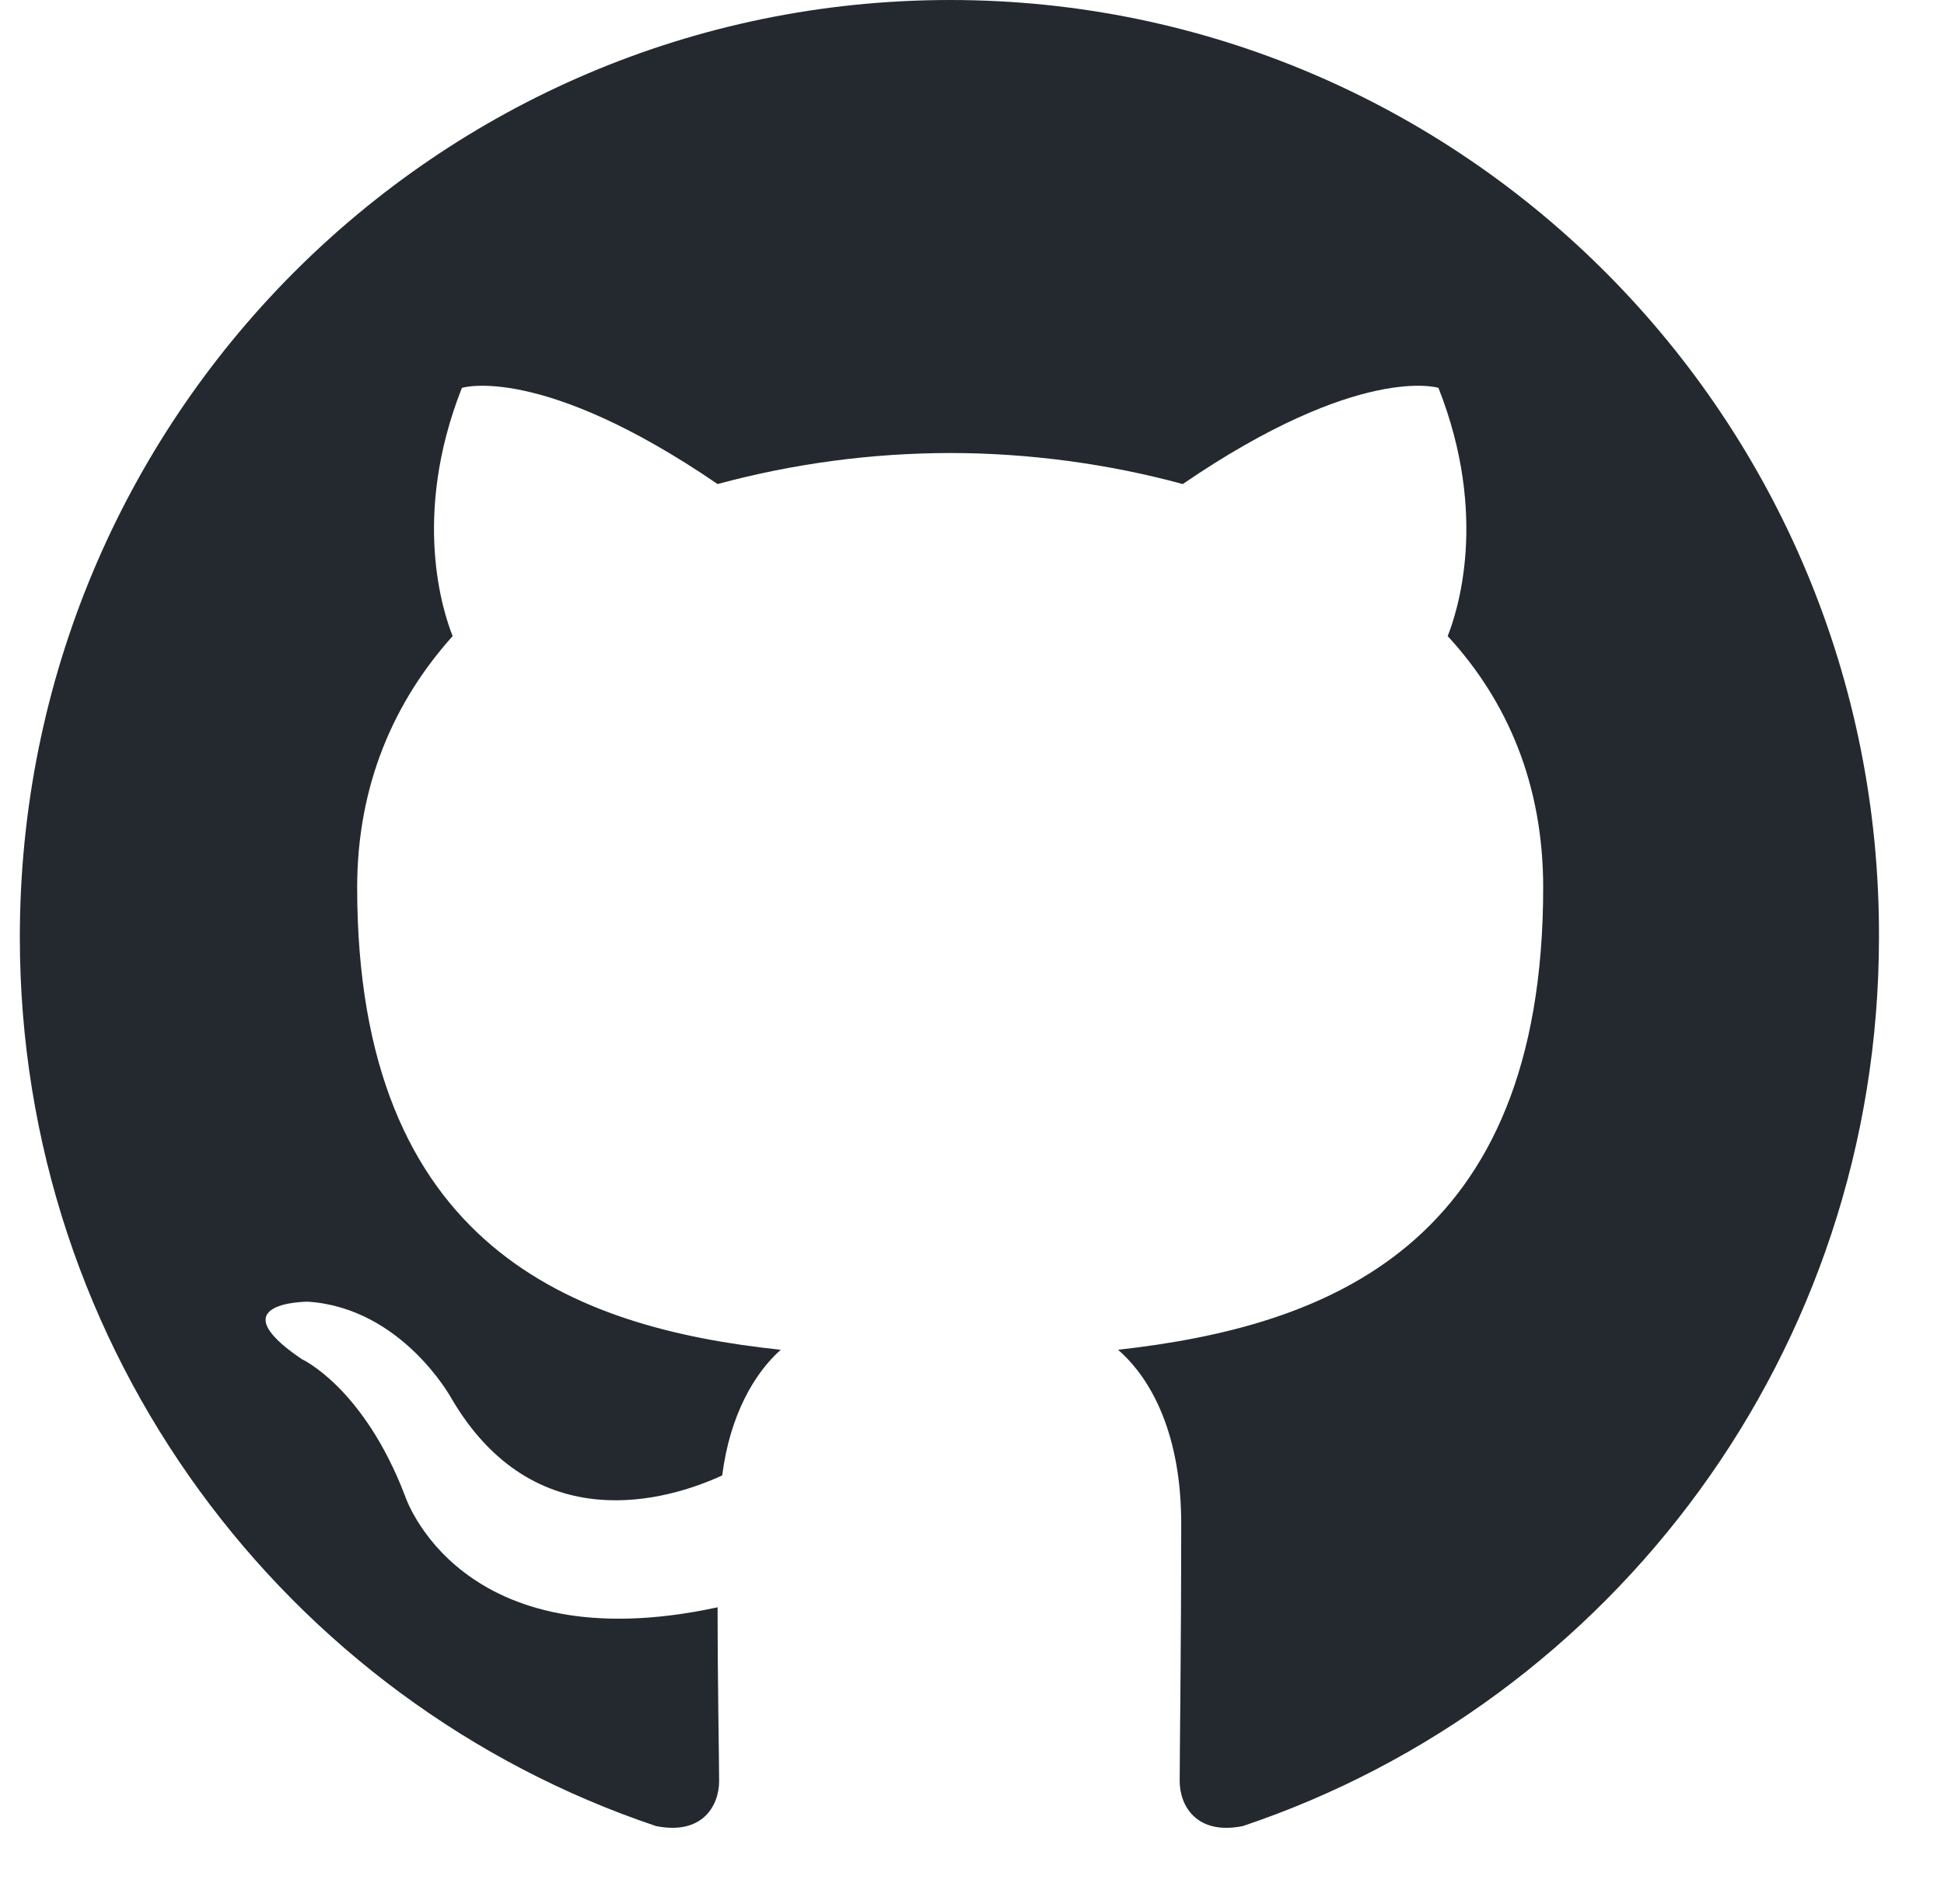
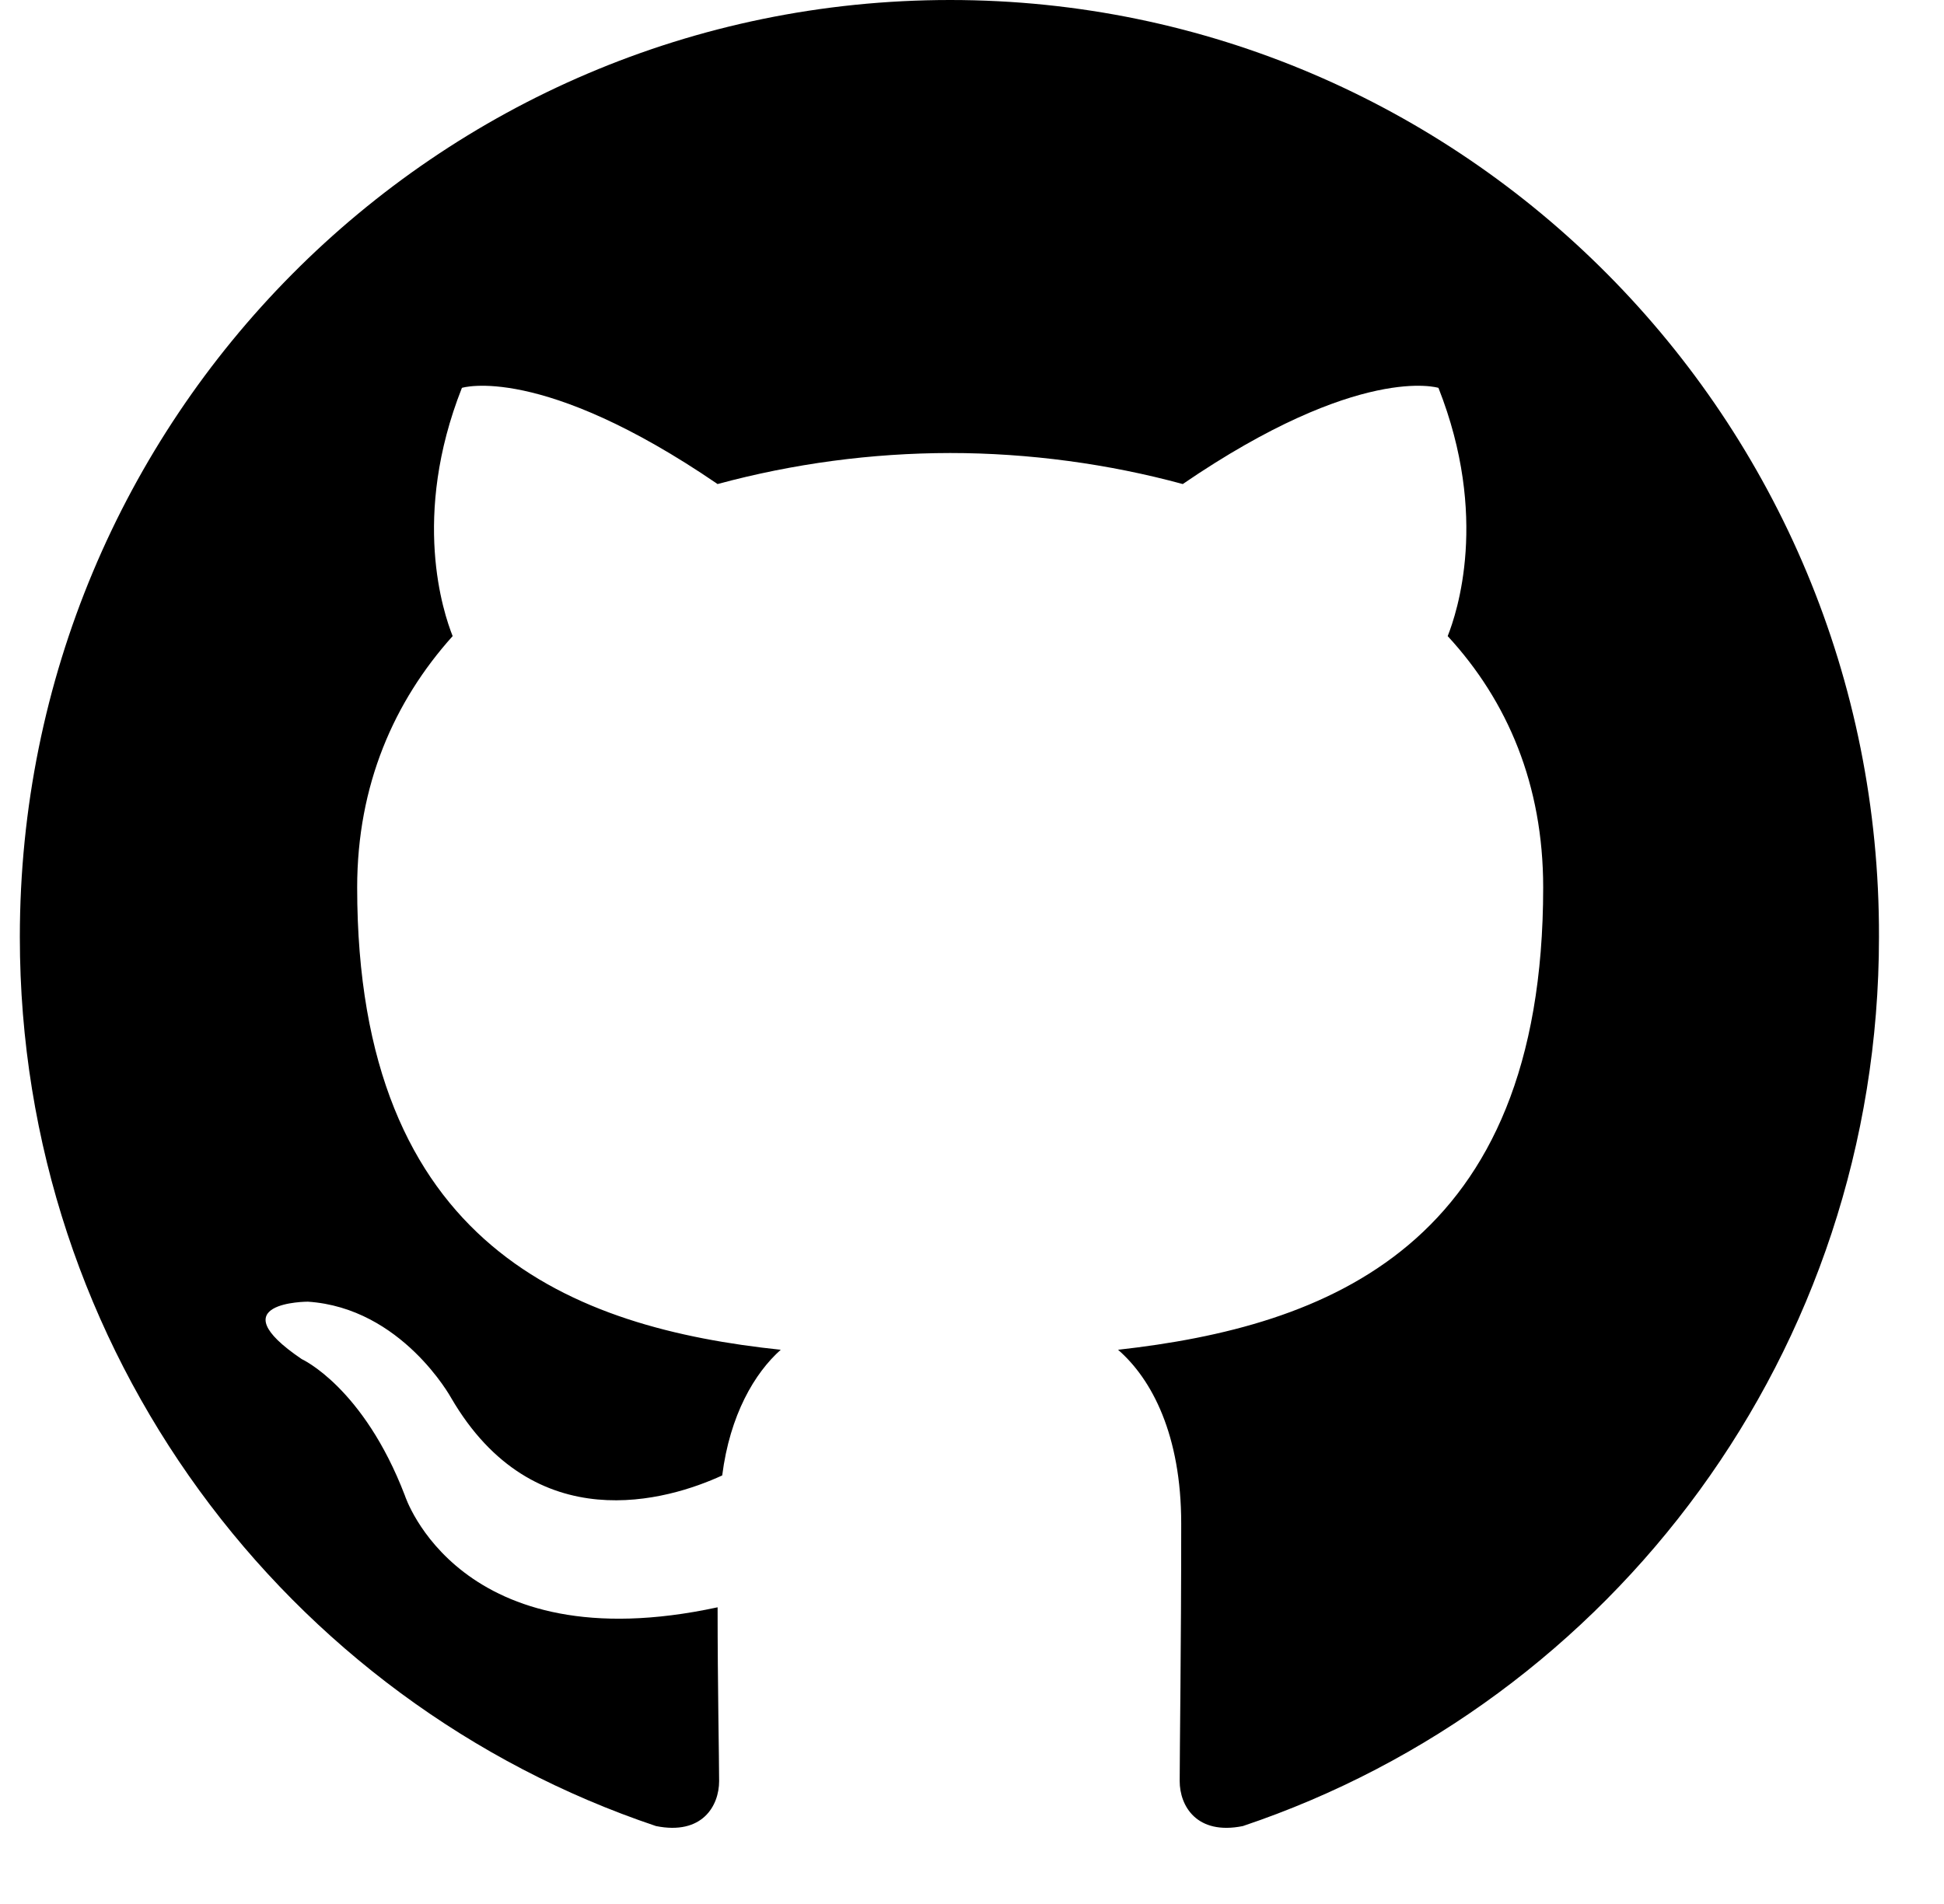
<svg xmlns="http://www.w3.org/2000/svg" width="98" height="96" viewBox="0 0 100 100">
-   <path fill-rule="evenodd" clip-rule="evenodd" d="M48.854 0C21.839 0 0 22 0 49.217c0 21.756 13.993 40.172 33.405 46.69 2.427.49 3.316-1.059 3.316-2.362 0-1.141-.08-5.052-.08-9.127-13.59 2.934-16.42-5.867-16.42-5.867-2.184-5.704-5.42-7.17-5.42-7.17-4.448-3.015.324-3.015.324-3.015 4.934.326 7.523 5.052 7.523 5.052 4.367 7.496 11.404 5.378 14.235 4.074.404-3.178 1.699-5.378 3.074-6.6-10.839-1.141-22.243-5.378-22.243-24.283 0-5.378 1.94-9.778 5.014-13.2-.485-1.222-2.184-6.275.486-13.038 0 0 4.125-1.304 13.426 5.052a46.97 46.97 0 0 1 12.214-1.63c4.125 0 8.33.571 12.213 1.63 9.302-6.356 13.427-5.052 13.427-5.052 2.67 6.763.97 11.816.485 13.038 3.155 3.422 5.015 7.822 5.015 13.2 0 18.905-11.404 23.06-22.324 24.283 1.78 1.548 3.316 4.481 3.316 9.126 0 6.6-.08 11.897-.08 13.526 0 1.304.89 2.853 3.316 2.364 19.412-6.52 33.405-24.935 33.405-46.691C97.707 22 75.788 0 48.854 0z" fill="#24292f" />
+   <path fill-rule="evenodd" clip-rule="evenodd" d="M48.854 0C21.839 0 0 22 0 49.217c0 21.756 13.993 40.172 33.405 46.69 2.427.49 3.316-1.059 3.316-2.362 0-1.141-.08-5.052-.08-9.127-13.59 2.934-16.42-5.867-16.42-5.867-2.184-5.704-5.42-7.17-5.42-7.17-4.448-3.015.324-3.015.324-3.015 4.934.326 7.523 5.052 7.523 5.052 4.367 7.496 11.404 5.378 14.235 4.074.404-3.178 1.699-5.378 3.074-6.6-10.839-1.141-22.243-5.378-22.243-24.283 0-5.378 1.94-9.778 5.014-13.2-.485-1.222-2.184-6.275.486-13.038 0 0 4.125-1.304 13.426 5.052a46.97 46.97 0 0 1 12.214-1.63c4.125 0 8.33.571 12.213 1.63 9.302-6.356 13.427-5.052 13.427-5.052 2.67 6.763.97 11.816.485 13.038 3.155 3.422 5.015 7.822 5.015 13.2 0 18.905-11.404 23.06-22.324 24.283 1.78 1.548 3.316 4.481 3.316 9.126 0 6.6-.08 11.897-.08 13.526 0 1.304.89 2.853 3.316 2.364 19.412-6.52 33.405-24.935 33.405-46.691C97.707 22 75.788 0 48.854 0z" fill="currentColor" />
</svg>
